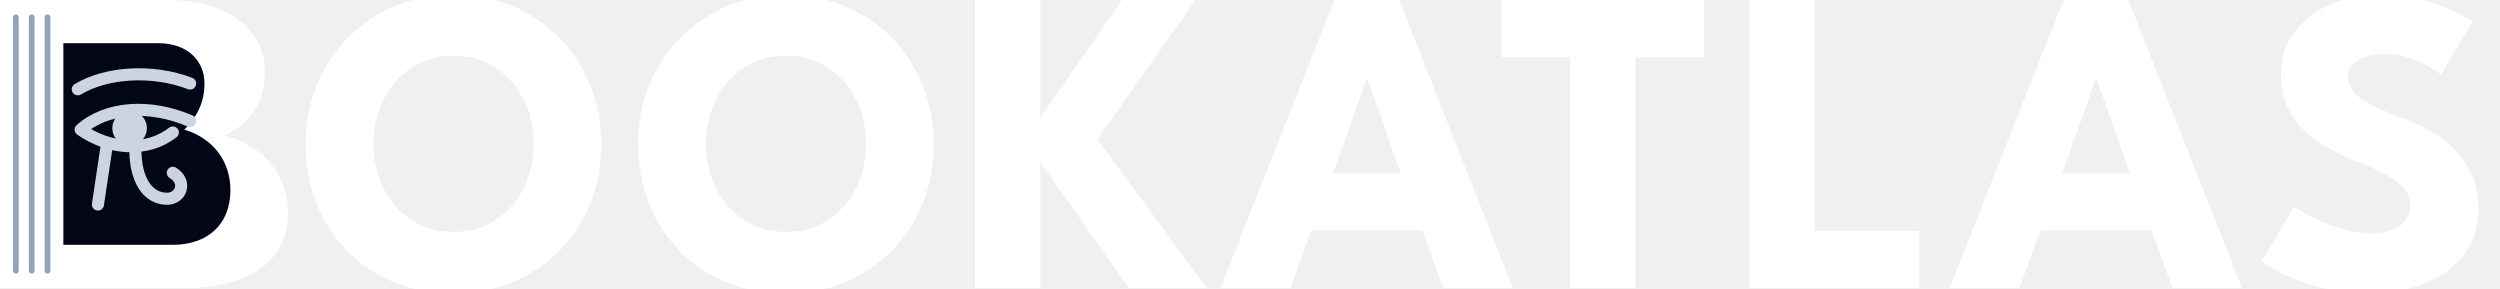
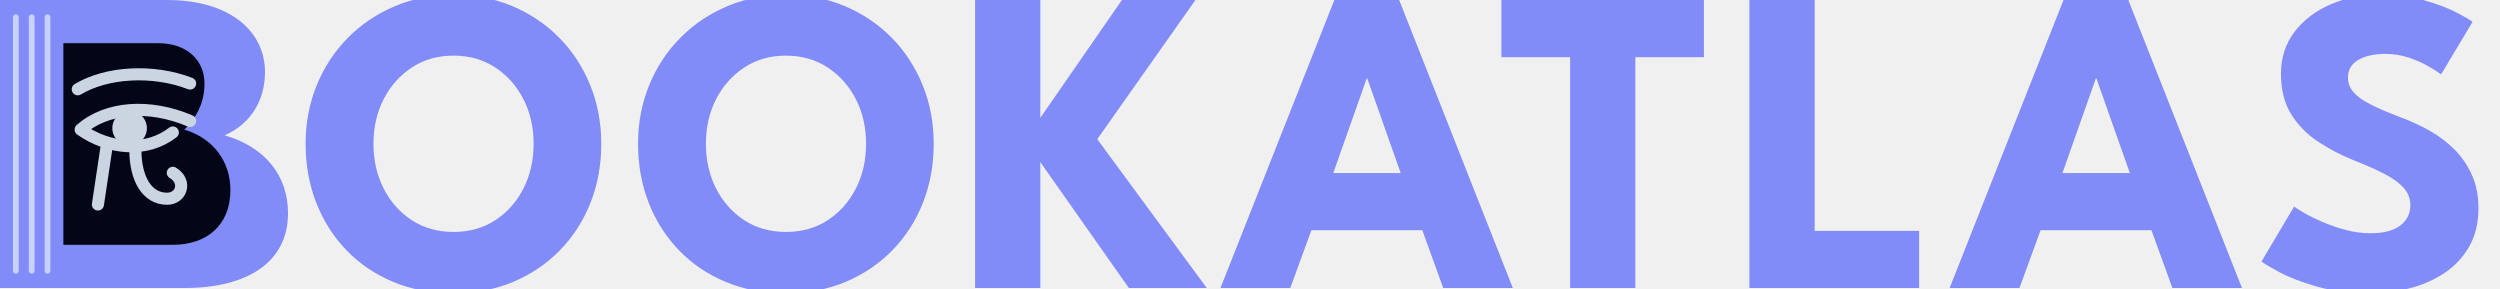
<svg xmlns="http://www.w3.org/2000/svg" viewBox="0 0 868 100" width="868" height="100" role="img" aria-label="Bookatlas">
-   <path d="M0 0H58C80 0 92 11 92 25C92 35 87 43 78 47C92 51 100 61 100 74C100 91 86 100 64 100H0Z" fill="#FFFFFF" />
-   <path d="M5.5 6V94M11 6V94M16.5 6V94" stroke="#94A3B8" stroke-width="2" stroke-linecap="round" />
+   <path d="M0 0H58C80 0 92 11 92 25C92 35 87 43 78 47C92 51 100 61 100 74C100 91 86 100 64 100H0Z" fill="#818CF8" />
+   <path d="M5.5 6V94M11 6V94M16.5 6V94" stroke="#C7D2FE" stroke-width="2" stroke-linecap="round" />
  <path d="M22 15H55C65 15 71 21 71 29C71 36 68 41 64 45C74 48 80 56 80 66C80 78 72 85 60 85H22Z" fill="#020617" />
  <g fill="none" stroke="#CBD5E1" stroke-width="4.2" stroke-linecap="round" stroke-linejoin="round">
    <path d="M27 31C37 25 53 24 66 29M28 45C37 37 52 36 66 42M28 45C38 52 51 53 60 46M37 51L34 71M47 52C47 62 51 69 58 69C63 69 65 63 60 60" />
  </g>
  <circle cx="45" cy="44.5" r="6" fill="#CBD5E1" />
-   <path d="M129.67 49.92L129.67 49.92Q129.67 58.48 133.19 65.42Q136.71 72.35 142.96 76.44Q149.21 80.53 157.47 80.53L157.47 80.53Q165.73 80.53 171.98 76.44Q178.23 72.35 181.75 65.42Q185.27 58.48 185.27 49.92L185.27 49.92Q185.27 41.36 181.75 34.47Q178.23 27.58 171.98 23.45Q165.73 19.32 157.47 19.32L157.47 19.32Q149.21 19.32 142.96 23.45Q136.71 27.58 133.19 34.47Q129.67 41.36 129.67 49.92ZM106.11 49.92L106.11 49.92Q106.11 39.02 109.97 29.58Q113.83 20.15 120.80 13.11Q127.77 6.06 137.17 2.12Q146.56-1.82 157.47-1.82L157.47-1.82Q168.53-1.82 177.89 2.12Q187.24 6.06 194.17 13.11Q201.11 20.15 204.93 29.58Q208.76 39.02 208.76 49.92L208.76 49.92Q208.76 60.91 205.05 70.34Q201.33 79.77 194.44 86.86Q187.55 93.94 178.15 97.88Q168.76 101.82 157.47 101.82L157.47 101.82Q145.95 101.82 136.52 97.88Q127.09 93.94 120.27 86.86Q113.45 79.77 109.78 70.34Q106.11 60.91 106.11 49.92ZM245.09 49.92L245.09 49.92Q245.09 58.48 248.61 65.42Q252.14 72.35 258.39 76.44Q264.64 80.53 272.89 80.53L272.89 80.53Q281.15 80.53 287.40 76.44Q293.65 72.35 297.17 65.42Q300.70 58.48 300.70 49.92L300.70 49.92Q300.70 41.36 297.17 34.47Q293.65 27.58 287.40 23.45Q281.15 19.32 272.89 19.32L272.89 19.32Q264.64 19.32 258.39 23.45Q252.14 27.58 248.61 34.47Q245.09 41.36 245.09 49.92ZM221.53 49.92L221.53 49.92Q221.53 39.02 225.39 29.58Q229.26 20.15 236.23 13.11Q243.20 6.06 252.59 2.12Q261.98-1.82 272.89-1.82L272.89-1.82Q283.95-1.82 293.31 2.12Q302.67 6.06 309.60 13.11Q316.53 20.15 320.36 29.58Q324.18 39.02 324.18 49.92L324.18 49.92Q324.18 60.91 320.47 70.34Q316.76 79.77 309.86 86.86Q302.97 93.94 293.58 97.88Q284.18 101.82 272.89 101.82L272.89 101.82Q261.38 101.82 251.95 97.88Q242.52 93.94 235.70 86.86Q228.88 79.77 225.20 70.34Q221.53 60.91 221.53 49.92ZM415.06 0.00L380.97 48.33L419 100L391.95 100L361.20 56.29L361.20 100L338.55 100L338.55 0.00L361.20 0.00L361.20 40.91L389.53 0.00L415.06 0.00ZM423.74 100L463.29 0.00L485.79 0.00L525.26 100L501.09 100L493.82 79.92L455.33 79.92L447.98 100L423.74 100ZM474.50 27.27L462.91 60.08L486.32 60.08L474.73 27.27L474.50 27.27ZM545.15 100L545.15 19.85L521.29 19.85L521.29 0.00L591.59 0.00L591.59 19.85L567.80 19.85L567.80 100L545.15 100ZM607.39 100L607.39 0.00L630.05 0.00L630.05 80.15L666.33 80.15L666.33 100L607.39 100ZM676.91 100L716.45 0.00L738.95 0.00L778.42 100L754.26 100L746.98 79.92L708.50 79.92L701.15 100L676.91 100ZM727.67 27.27L716.08 60.08L739.48 60.08L727.89 27.27L727.67 27.27ZM825.82-1.82L825.82-1.82Q835.14-1.82 842.11 0.23Q849.08 2.27 853.32 4.55Q857.56 6.82 858.47 7.58L858.47 7.58L847.56 25.83Q846.35 24.92 843.43 23.18Q840.52 21.44 836.54 20.08Q832.56 18.71 828.24 18.71L828.24 18.71Q822.41 18.71 818.81 20.80Q815.21 22.88 815.21 26.97L815.21 26.97Q815.21 29.77 817.14 32.01Q819.08 34.24 823.05 36.25Q827.03 38.26 833.17 40.61L833.17 40.61Q838.77 42.65 843.70 45.45Q848.62 48.26 852.37 52.08Q856.12 55.91 858.32 60.91Q860.52 65.91 860.52 72.27L860.52 72.27Q860.52 79.85 857.41 85.42Q854.30 90.98 848.96 94.62Q843.62 98.26 836.84 100.04Q830.06 101.82 822.79 101.82L822.79 101.82Q812.48 101.82 804.34 99.47Q796.20 97.12 791.20 94.39Q786.20 91.67 785.21 90.76L785.21 90.76L796.50 71.74Q797.41 72.42 800.02 73.94Q802.64 75.45 806.42 77.08Q810.21 78.71 814.49 79.85Q818.77 80.98 822.94 80.98L822.94 80.98Q829.91 80.98 833.39 78.30Q836.88 75.61 836.88 71.21L836.88 71.21Q836.88 67.95 834.68 65.38Q832.48 62.80 828.09 60.49Q823.70 58.18 817.11 55.61L817.11 55.61Q810.52 52.95 804.80 49.17Q799.08 45.38 795.52 39.70Q791.95 34.02 791.95 25.61L791.95 25.61Q791.95 17.20 796.69 11.02Q801.42 4.85 809.19 1.52Q816.95-1.82 825.82-1.82Z" fill="#FFFFFF" />
+   <path d="M129.67 49.92L129.67 49.92Q129.67 58.48 133.19 65.42Q136.71 72.35 142.96 76.44Q149.21 80.53 157.47 80.53L157.47 80.53Q165.73 80.53 171.98 76.44Q178.23 72.35 181.75 65.42Q185.27 58.48 185.27 49.92L185.27 49.92Q185.27 41.36 181.75 34.47Q178.23 27.58 171.98 23.45Q165.73 19.32 157.47 19.32L157.47 19.32Q149.21 19.32 142.96 23.45Q136.71 27.58 133.19 34.47Q129.67 41.36 129.67 49.92ZM106.11 49.92L106.11 49.92Q106.11 39.02 109.97 29.58Q113.83 20.15 120.80 13.11Q127.77 6.06 137.17 2.12Q146.56-1.82 157.47-1.82L157.47-1.82Q168.53-1.82 177.89 2.12Q187.24 6.06 194.17 13.11Q201.11 20.15 204.93 29.58Q208.76 39.02 208.76 49.92L208.76 49.92Q208.76 60.91 205.05 70.34Q201.33 79.77 194.44 86.86Q187.55 93.94 178.15 97.88Q168.76 101.82 157.47 101.82L157.47 101.82Q145.95 101.82 136.52 97.88Q127.09 93.94 120.27 86.86Q113.45 79.77 109.78 70.34Q106.11 60.91 106.11 49.92ZM245.09 49.92L245.09 49.92Q245.09 58.48 248.61 65.42Q252.14 72.35 258.39 76.44Q264.64 80.53 272.89 80.53L272.89 80.53Q281.15 80.53 287.40 76.44Q293.65 72.35 297.17 65.42Q300.70 58.48 300.70 49.92L300.70 49.92Q300.70 41.36 297.17 34.47Q293.65 27.58 287.40 23.45Q281.15 19.32 272.89 19.32L272.89 19.32Q264.64 19.32 258.39 23.45Q252.14 27.58 248.61 34.47Q245.09 41.36 245.09 49.92ZM221.53 49.92L221.53 49.92Q221.53 39.02 225.39 29.58Q229.26 20.15 236.23 13.11Q243.20 6.06 252.59 2.12Q261.98-1.82 272.89-1.82L272.89-1.82Q283.95-1.82 293.31 2.12Q302.67 6.06 309.60 13.11Q316.53 20.15 320.36 29.58Q324.18 39.02 324.18 49.92L324.18 49.92Q324.18 60.91 320.47 70.34Q316.76 79.77 309.86 86.86Q302.97 93.94 293.58 97.88Q284.18 101.82 272.89 101.82L272.89 101.82Q261.38 101.82 251.95 97.88Q242.52 93.94 235.70 86.86Q228.88 79.77 225.20 70.34Q221.53 60.91 221.53 49.92ZM415.06 0.00L380.97 48.33L419 100L391.95 100L361.20 56.29L361.20 100L338.55 100L338.55 0.00L361.20 0.00L361.20 40.91L389.53 0.00L415.06 0.00ZM423.74 100L463.29 0.00L485.79 0.00L525.26 100L501.09 100L493.82 79.92L455.33 79.92L447.98 100L423.74 100ZM474.50 27.27L462.91 60.08L486.32 60.08L474.73 27.27L474.50 27.27ZM545.15 100L545.15 19.85L521.29 19.85L521.29 0.00L591.59 0.00L591.59 19.85L567.80 19.85L567.80 100L545.15 100ZM607.39 100L607.39 0.00L630.05 0.00L630.05 80.15L666.33 80.15L666.33 100L607.39 100ZM676.91 100L716.45 0.00L738.95 0.00L778.42 100L754.26 100L746.98 79.92L708.50 79.92L701.15 100L676.91 100ZM727.67 27.27L716.08 60.08L739.48 60.08L727.89 27.27L727.67 27.27ZM825.82-1.82L825.82-1.82Q835.14-1.82 842.11 0.23Q849.08 2.27 853.32 4.55Q857.56 6.82 858.47 7.58L858.47 7.58L847.56 25.83Q846.35 24.92 843.43 23.18Q840.52 21.44 836.54 20.08Q832.56 18.71 828.24 18.71L828.24 18.71Q822.41 18.71 818.81 20.80Q815.21 22.88 815.21 26.97L815.21 26.97Q815.21 29.77 817.14 32.01Q819.08 34.24 823.05 36.25Q827.03 38.26 833.17 40.61L833.17 40.61Q838.77 42.65 843.70 45.45Q848.62 48.26 852.37 52.08Q856.12 55.91 858.32 60.91Q860.52 65.91 860.52 72.27L860.52 72.27Q860.52 79.85 857.41 85.42Q854.30 90.98 848.96 94.62Q843.62 98.26 836.84 100.04Q830.06 101.82 822.79 101.82L822.79 101.82Q812.48 101.82 804.34 99.47Q796.20 97.12 791.20 94.39Q786.20 91.67 785.21 90.76L785.21 90.76L796.50 71.74Q797.41 72.42 800.02 73.94Q802.64 75.45 806.42 77.08Q810.21 78.71 814.49 79.85Q818.77 80.98 822.94 80.98L822.94 80.98Q829.91 80.98 833.39 78.30Q836.88 75.61 836.88 71.21L836.88 71.21Q836.88 67.95 834.68 65.38Q832.48 62.80 828.09 60.49Q823.70 58.18 817.11 55.61L817.11 55.61Q810.52 52.95 804.80 49.17Q799.08 45.38 795.52 39.70Q791.95 34.02 791.95 25.61L791.95 25.61Q791.95 17.20 796.69 11.02Q801.42 4.85 809.19 1.52Q816.95-1.82 825.82-1.82Z" fill="#818CF8" />
</svg>
